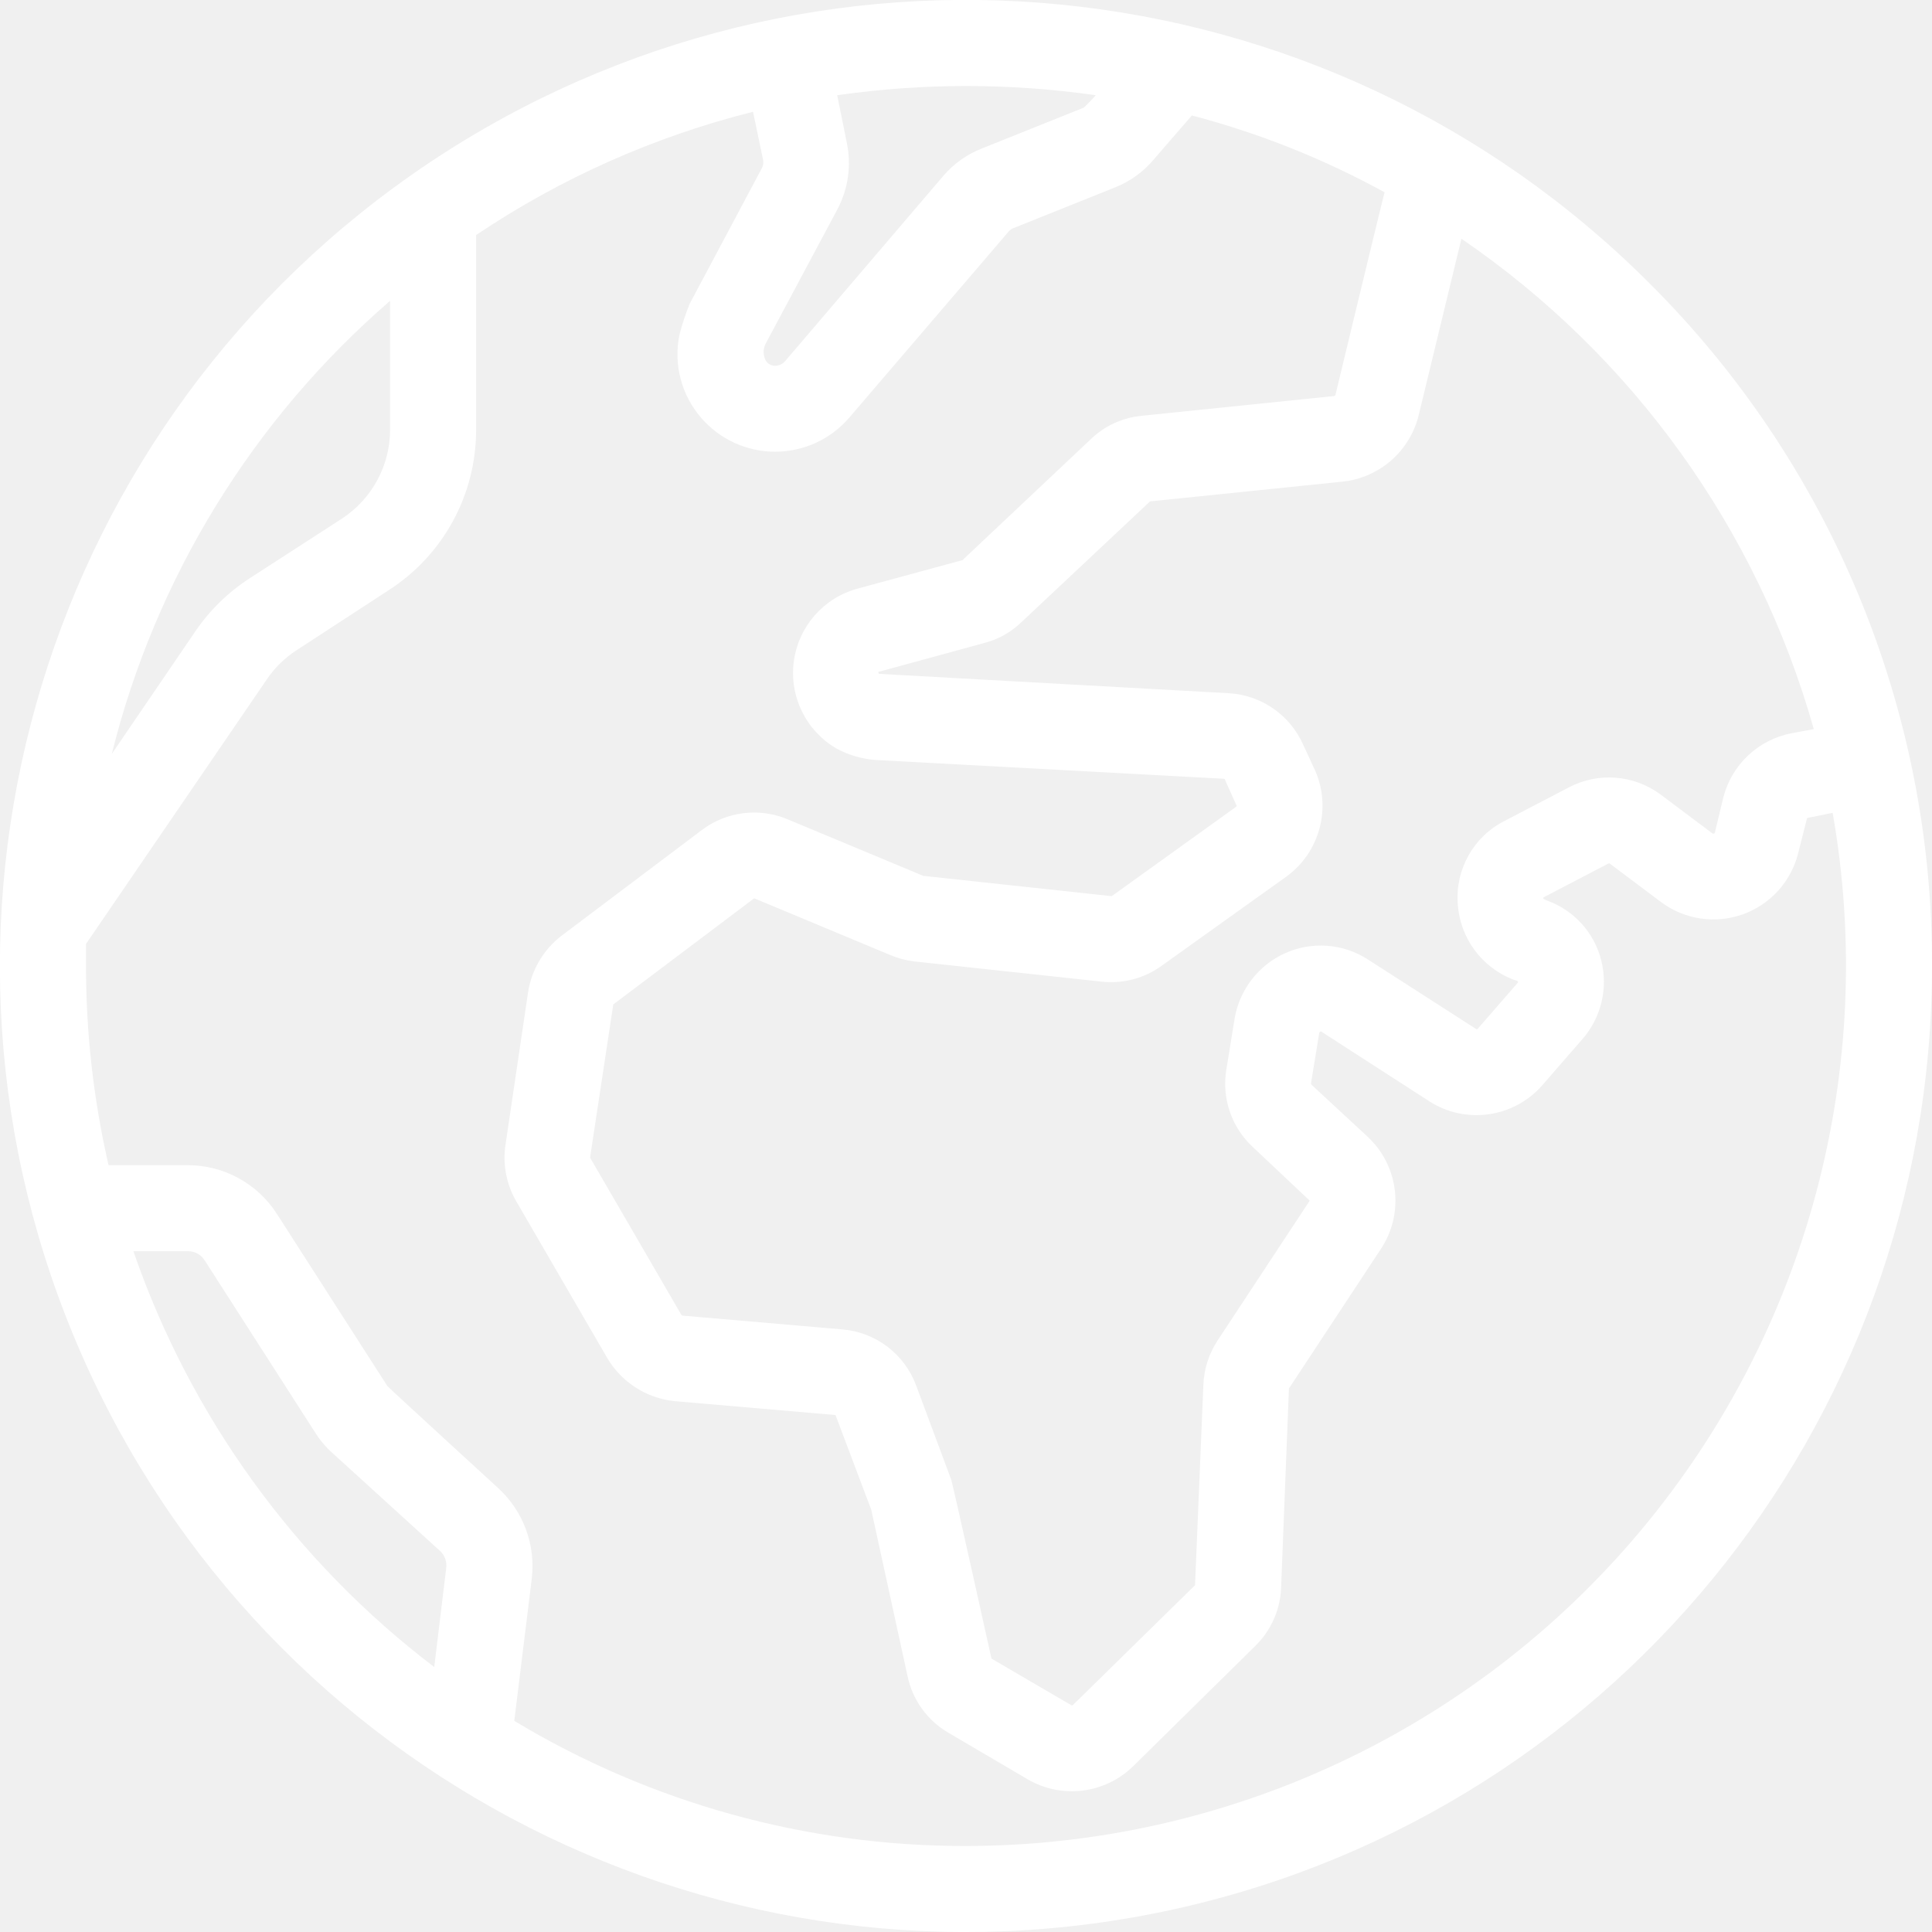
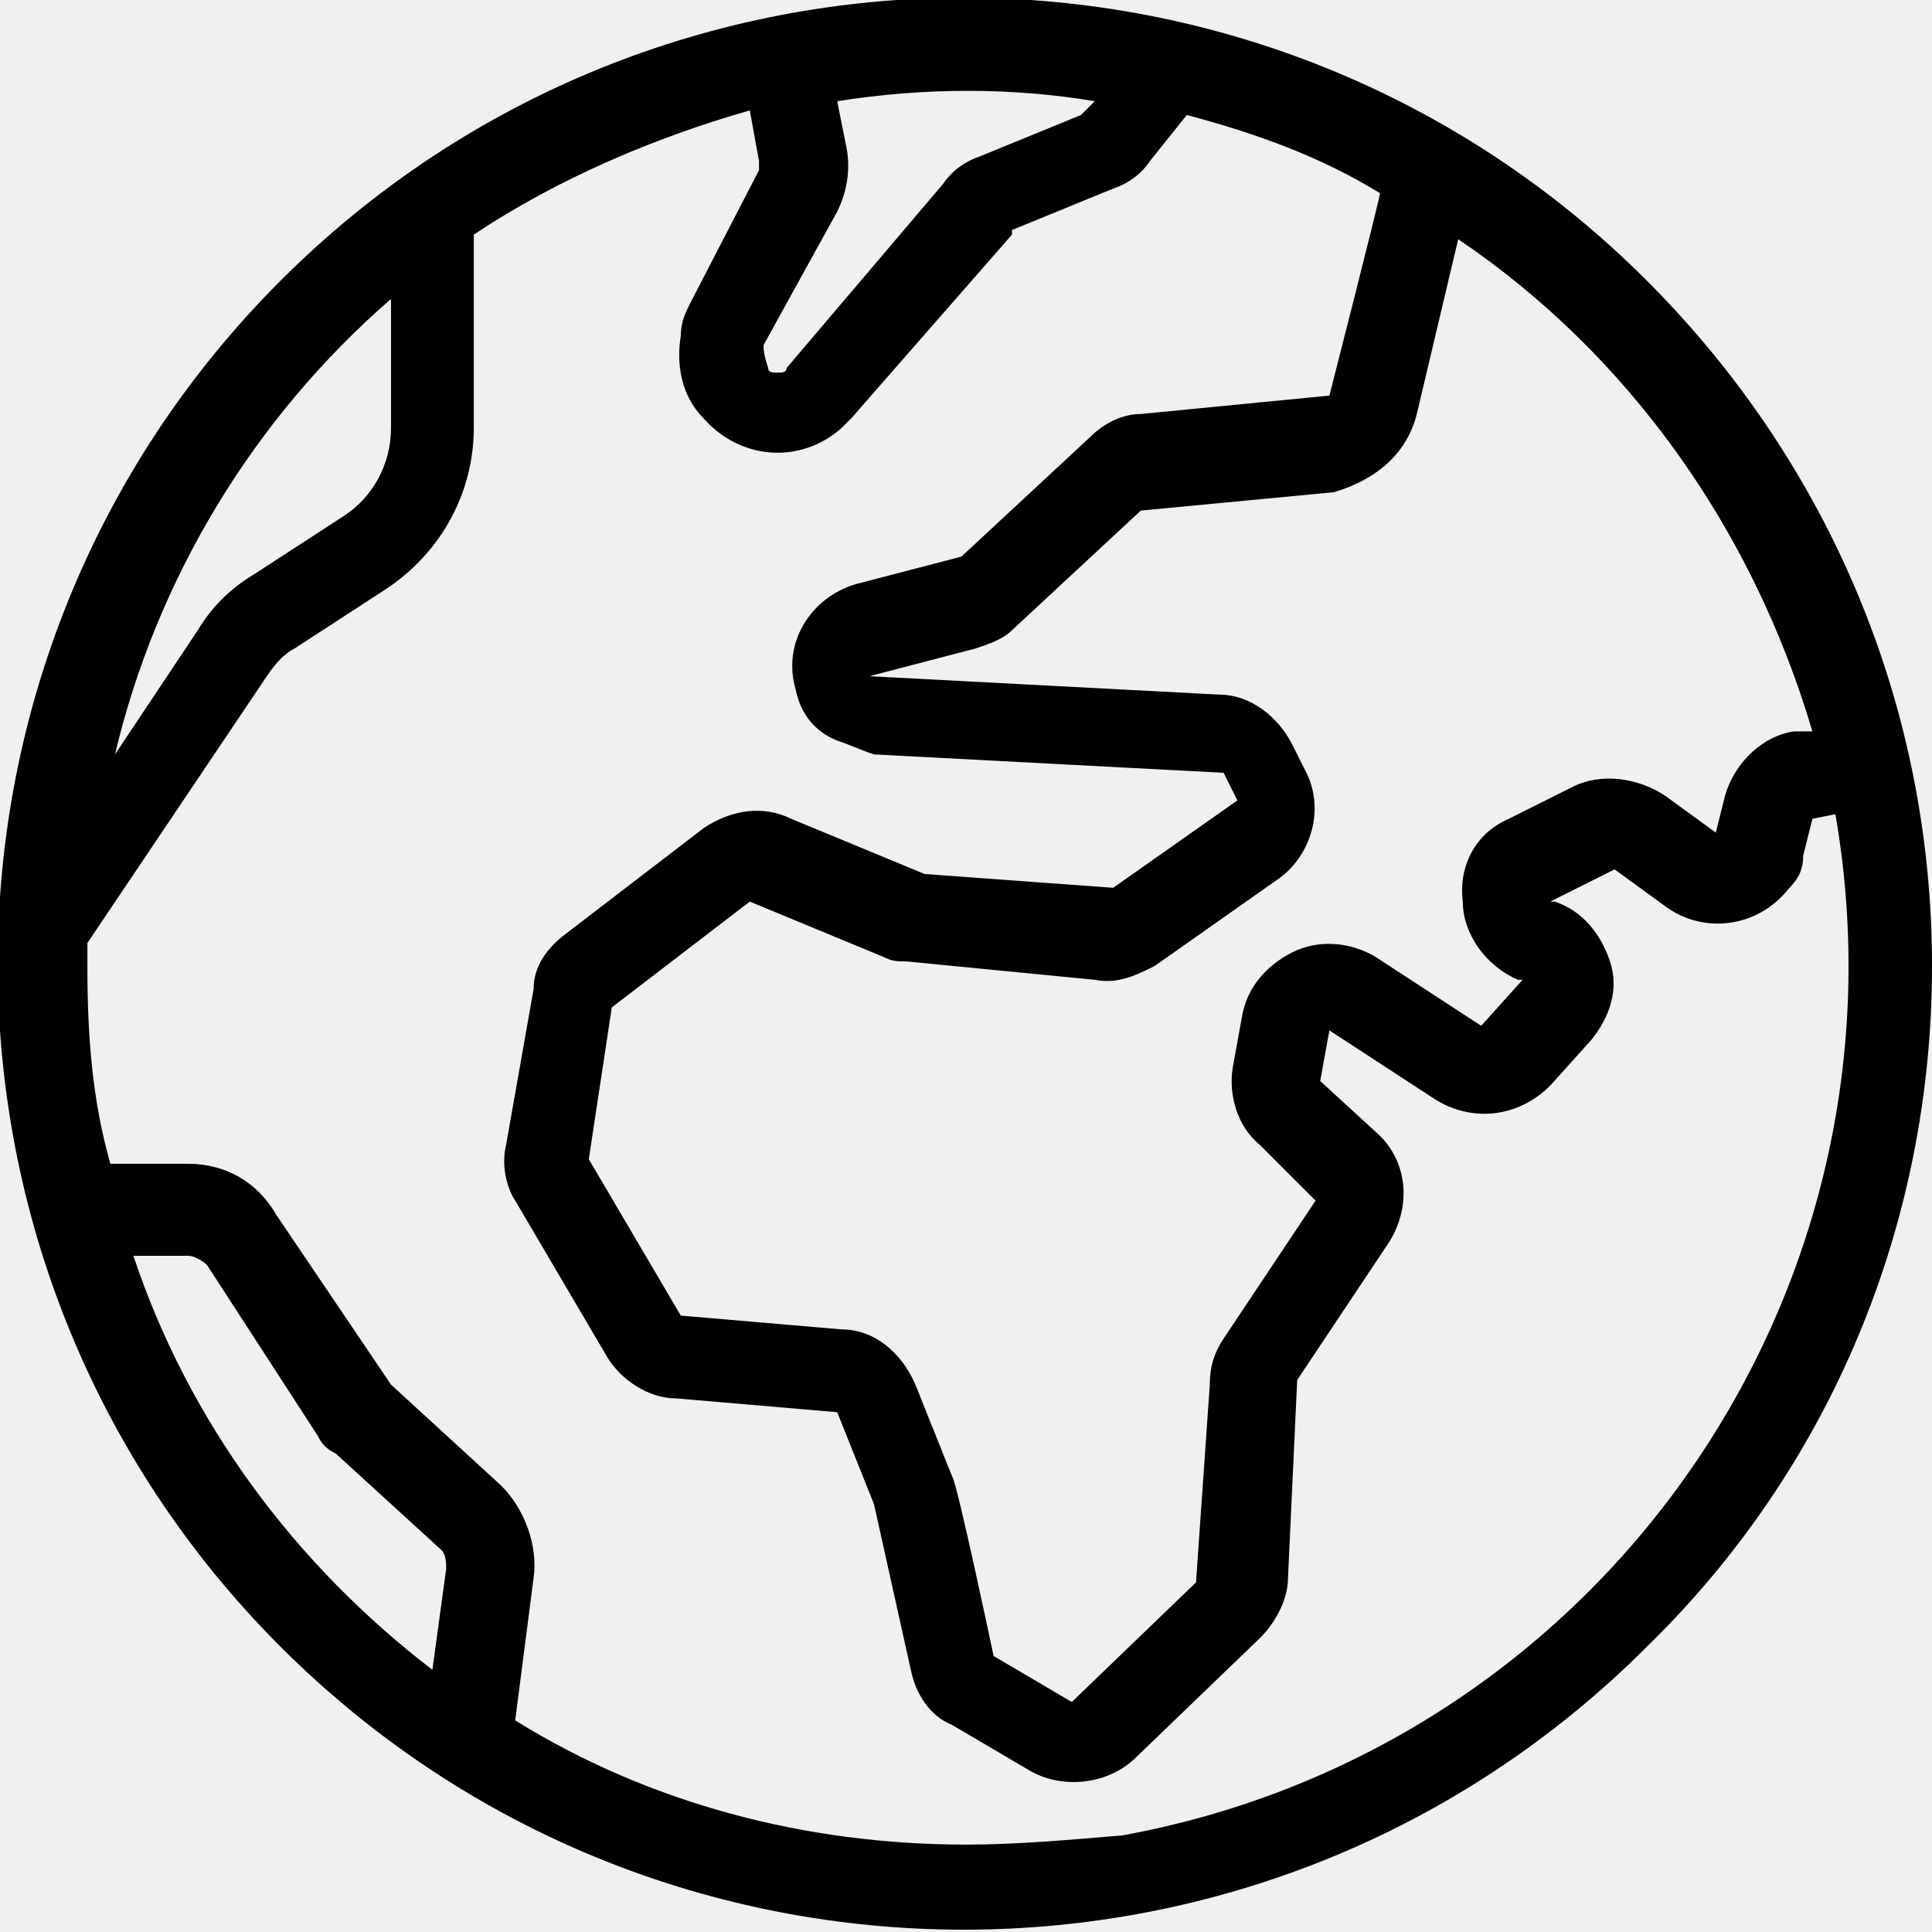
- <svg xmlns="http://www.w3.org/2000/svg" width="42" height="42" viewBox="0 0 42 42">
-   <defs>
-     <style>
-       .cls-1 {
-         fill: #fff;
-         fill-rule: evenodd;
-       }
-     </style>
-   </defs>
-   <path class="cls-1" d="M1335.85,1181.15A21,21,0,1,0,1342,1196,20.854,20.854,0,0,0,1335.85,1181.15Zm-5.01,2.88,0.93-3.84a19.234,19.234,0,0,1,7.66,10.66l-0.48.09a1.9,1.9,0,0,0-1.49,1.41l-0.18.75a0.022,0.022,0,0,1-.02.02,0.032,0.032,0,0,1-.03,0l-1.12-.84a1.879,1.879,0,0,0-2.01-.16l-1.4.73a1.864,1.864,0,0,0-1.01,1.79,1.891,1.891,0,0,0,1.22,1.66l0.07,0.02,0.02,0.02a0.028,0.028,0,0,1-.01.03l-0.87,1a0.019,0.019,0,0,1-.03,0l-2.35-1.51a1.89,1.89,0,0,0-1.8-.14,1.91,1.91,0,0,0-1.1,1.42l-0.18,1.11a1.875,1.875,0,0,0,.58,1.69l1.22,1.15c0.01,0,.01.02,0,0.03l-1.99,3.02a1.887,1.887,0,0,0-.31.97l-0.18,4.33v0.02l-2.66,2.61a0.032,0.032,0,0,1-.03,0l-1.73-1.01a0.035,0.035,0,0,1-.01-0.02s-0.84-3.79-.87-3.87l-0.76-2.04a1.876,1.876,0,0,0-1.61-1.23l-3.48-.3-0.02-.02-1.98-3.41v-0.02l0.5-3.3c0-.01,0-0.02.01-0.02l3.04-2.29a0.031,0.031,0,0,1,.02-0.01l2.95,1.23a1.909,1.909,0,0,0,.52.14l4.08,0.44a1.869,1.869,0,0,0,1.31-.35l2.7-1.93a1.906,1.906,0,0,0,.63-2.31l-0.26-.56a1.885,1.885,0,0,0-1.62-1.12l-7.59-.42h-0.01l-0.01-.01h0a0.055,0.055,0,0,1,0-.04h0.02l2.27-.62a1.805,1.805,0,0,0,.81-0.45l2.79-2.62a0.01,0.01,0,0,1,.01-0.01l4.19-.43A1.909,1.909,0,0,0,1330.84,1184.03Zm-14.2-1.55,1.57-2.94a2.153,2.153,0,0,0,.2-1.43l-0.21-1.04a19.84,19.84,0,0,1,5.62,0,3.115,3.115,0,0,1-.26.27l-2.22.89a2.11,2.11,0,0,0-.83.59l-3.45,4.04a0.284,0.284,0,0,1-.19.09,0.233,0.233,0,0,1-.21-0.09A0.394,0.394,0,0,1,1316.64,1182.48Zm-8.16-.94v2.8a2.309,2.309,0,0,1-1.04,1.93l-2.01,1.3a4.168,4.168,0,0,0-1.18,1.15l-1.82,2.67A19.12,19.12,0,0,1,1308.48,1181.54Zm1.22,27.55-0.26,2.15a19.247,19.247,0,0,1-6.54-9.04h1.19a0.423,0.423,0,0,1,.36.2l2.4,3.74a2.062,2.062,0,0,0,.38.45l2.34,2.13A0.429,0.429,0,0,1,1309.7,1209.09Zm11.3,6.04a18.957,18.957,0,0,1-9.82-2.72l0.38-3.09a2.3,2.3,0,0,0-.73-1.97s-2.39-2.19-2.41-2.22l-2.4-3.74a2.3,2.3,0,0,0-1.93-1.06h-1.73a19.286,19.286,0,0,1-.49-4.33v-0.48l3.93-5.75a2.258,2.258,0,0,1,.64-0.63l2.01-1.31a4.136,4.136,0,0,0,1.9-3.49v-4.23a19.123,19.123,0,0,1,6.02-2.68l0.22,1.05a0.278,0.278,0,0,1-.03.18l-1.57,2.95a5.4,5.4,0,0,0-.22.67,2.107,2.107,0,0,0,.47,1.8,2.123,2.123,0,0,0,3.23-.01l3.46-4.04a0.229,0.229,0,0,1,.1-0.07l2.22-.89a2.106,2.106,0,0,0,.82-0.59l0.84-.97a18.423,18.423,0,0,1,4.19,1.67c-0.02.05-1.07,4.41-1.07,4.41a0.053,0.053,0,0,1-.03.02l-4.19.43a1.846,1.846,0,0,0-1.1.51l-2.79,2.63h-0.01l-2.28.62a1.9,1.9,0,0,0-.45,3.47,2.1,2.1,0,0,0,.84.25l7.59,0.41a0.022,0.022,0,0,1,.02.02l0.25,0.56c0.01,0.01,0,.02-0.01.03l-2.7,1.94h-0.02l-4.08-.44-2.95-1.23a1.883,1.883,0,0,0-1.87.24l-3.04,2.29a1.919,1.919,0,0,0-.73,1.23l-0.49,3.31a1.888,1.888,0,0,0,.23,1.23l1.98,3.41a1.925,1.925,0,0,0,1.47.94l3.48,0.3a0.022,0.022,0,0,1,.02.02l0.77,2.04,0.79,3.62a1.867,1.867,0,0,0,.89,1.23l1.72,1.01a1.906,1.906,0,0,0,2.29-.28l2.65-2.61a1.869,1.869,0,0,0,.57-1.27l0.17-4.33a0.02,0.02,0,0,1,.01-0.02l1.99-3.02a1.9,1.9,0,0,0-.28-2.43l-1.23-1.14c0-.01-0.01-0.02-0.01-0.03l0.18-1.1a0.038,0.038,0,0,1,.02-0.02,0.019,0.019,0,0,1,.03,0l2.34,1.51a1.9,1.9,0,0,0,2.46-.35l0.87-1a1.894,1.894,0,0,0,.41-1.71,1.865,1.865,0,0,0-1.17-1.3l-0.07-.03h-0.01a0.06,0.06,0,0,1-.01-0.04,0.02,0.02,0,0,0,.02-0.01l1.4-.73h0.02l1.12,0.84a1.9,1.9,0,0,0,2.98-1.06l0.19-.75a0.022,0.022,0,0,1,.02-0.02l0.54-.11A19.141,19.141,0,0,1,1321,1215.13Z" transform="translate(-1300 -1175)" />
+ <svg xmlns="http://www.w3.org/2000/svg" version="1.1" id="Слой_1" x="0px" y="0px" viewBox="0 0 42 42" style="enable-background:new 0 0 42 42;" xml:space="preserve">
+   <path d="M35.8,6.1c-8.2-8.2-21.5-8.2-29.7,0s-8.2,21.5,0,29.7s21.5,8.2,29.7,0C39.8,31.9,42,26.6,42,21C42,15.4,39.8,10.1,35.8,6.1z   M30.8,9l0.9-3.8c3.7,2.5,6.4,6.3,7.7,10.7L39,15.9c-0.7,0.1-1.3,0.7-1.5,1.4l-0.2,0.8c0,0,0,0,0,0c0,0,0,0,0,0l-1.1-0.8  c-0.6-0.4-1.4-0.5-2-0.2l-1.4,0.7c-0.7,0.3-1.1,1-1,1.8c0,0.7,0.5,1.4,1.2,1.7l0.1,0l0,0c0,0,0,0,0,0l-0.9,1c0,0,0,0,0,0  c0,0,0,0,0,0l-2.3-1.5c-0.5-0.3-1.2-0.4-1.8-0.1c-0.6,0.3-1,0.8-1.1,1.4l-0.2,1.1c-0.1,0.6,0.1,1.3,0.6,1.7l1.2,1.2c0,0,0,0,0,0  l-2,3c-0.2,0.3-0.3,0.6-0.3,1L26,34.4v0l-2.7,2.6c0,0,0,0,0,0l-1.7-1c0,0,0,0,0,0c0,0-0.8-3.8-0.9-3.9l-0.8-2  c-0.3-0.7-0.9-1.2-1.6-1.2l-3.5-0.3l0,0l-2-3.4v0l0.5-3.3c0,0,0,0,0,0l3-2.3c0,0,0,0,0,0l2.9,1.2c0.2,0.1,0.3,0.1,0.5,0.1l4.1,0.4  c0.5,0.1,0.9-0.1,1.3-0.3l2.7-1.9c0.7-0.5,1-1.5,0.6-2.3l-0.3-0.6c-0.3-0.6-0.9-1.1-1.6-1.1l-7.6-0.4h0l0,0l0,0c0,0,0,0,0,0h0  l2.3-0.6c0.3-0.1,0.6-0.2,0.8-0.4l2.8-2.6c0,0,0,0,0,0l0,0l4.2-0.4C30,10.4,30.6,9.8,30.8,9z M16.6,7.5l1.6-2.9  c0.2-0.4,0.3-0.9,0.2-1.4l-0.2-1c1.9-0.3,3.8-0.3,5.6,0c-0.1,0.1-0.2,0.2-0.3,0.3l-2.2,0.9c-0.3,0.1-0.6,0.3-0.8,0.6l-3.4,4  c0,0.1-0.1,0.1-0.2,0.1c-0.1,0-0.2,0-0.2-0.1C16.6,7.7,16.6,7.6,16.6,7.5z M8.5,6.5v2.8c0,0.8-0.4,1.5-1,1.9l-2,1.3  c-0.5,0.3-0.9,0.7-1.2,1.2l-1.8,2.7C3.4,12.6,5.5,9.1,8.5,6.5z M9.7,34.1l-0.3,2.2c-3-2.3-5.3-5.4-6.5-9h1.2c0.1,0,0.3,0.1,0.4,0.2  l2.4,3.7c0.1,0.2,0.2,0.3,0.4,0.4l2.3,2.1C9.7,33.8,9.7,34,9.7,34.1L9.7,34.1z M21,40.1c-3.5,0-6.9-0.9-9.8-2.7l0.4-3.1  c0.1-0.7-0.2-1.5-0.7-2c0,0-2.4-2.2-2.4-2.2L6,26.4c-0.4-0.7-1.1-1.1-1.9-1.1H2.4C2,23.9,1.9,22.5,1.9,21v-0.5l3.9-5.8  c0.2-0.3,0.4-0.5,0.6-0.6l2-1.3c1.2-0.8,1.9-2.1,1.9-3.5V5.1c1.8-1.2,3.9-2.1,6-2.7l0.2,1.1c0,0.1,0,0.1,0,0.2L15,6.6  c-0.1,0.2-0.2,0.4-0.2,0.7c-0.1,0.6,0,1.3,0.5,1.8c0.8,0.9,2.1,1,3,0.2c0.1-0.1,0.2-0.2,0.2-0.2l3.5-4C22,5,22,5,22,5l2.2-0.9  c0.3-0.1,0.6-0.3,0.8-0.6l0.8-1c1.5,0.4,2.9,0.9,4.2,1.7c0,0.1-1.1,4.4-1.1,4.4c0,0,0,0,0,0L24.8,9c-0.4,0-0.8,0.2-1.1,0.5l-2.8,2.6  h0l-2.3,0.6c-1,0.3-1.6,1.3-1.3,2.3c0.1,0.5,0.4,0.9,0.9,1.1c0.3,0.1,0.5,0.2,0.8,0.3l7.6,0.4c0,0,0,0,0,0l0.3,0.6c0,0,0,0,0,0  l-2.7,1.9h0L20.1,19l-2.9-1.2c-0.6-0.3-1.3-0.2-1.9,0.2l-3,2.3c-0.4,0.3-0.7,0.7-0.7,1.2L11,24.9c-0.1,0.4,0,0.9,0.2,1.2l2,3.4  c0.3,0.5,0.9,0.9,1.5,0.9l3.5,0.3c0,0,0,0,0,0l0.8,2l0.8,3.6c0.1,0.5,0.4,1,0.9,1.2l1.7,1c0.7,0.4,1.7,0.3,2.3-0.3l2.7-2.6  c0.3-0.3,0.6-0.8,0.6-1.3l0.2-4.3c0,0,0,0,0,0l2-3c0.5-0.8,0.4-1.8-0.3-2.4l-1.2-1.1c0,0,0,0,0,0l0.2-1.1c0,0,0,0,0,0c0,0,0,0,0,0  c0,0,0,0,0,0l2.3,1.5c0.8,0.5,1.8,0.4,2.5-0.3l0.9-1c0.4-0.5,0.6-1.1,0.4-1.7c-0.2-0.6-0.6-1.1-1.2-1.3l-0.1,0h0c0,0,0,0,0,0  c0,0,0,0,0,0l1.4-0.7h0l1.1,0.8c0.8,0.6,2,0.5,2.7-0.4c0.2-0.2,0.3-0.4,0.3-0.7l0.2-0.8c0,0,0,0,0,0l0.5-0.1  c1.8,10.4-5.1,20.3-15.5,22.2C23.2,40,22.1,40.1,21,40.1L21,40.1z" />
</svg>
